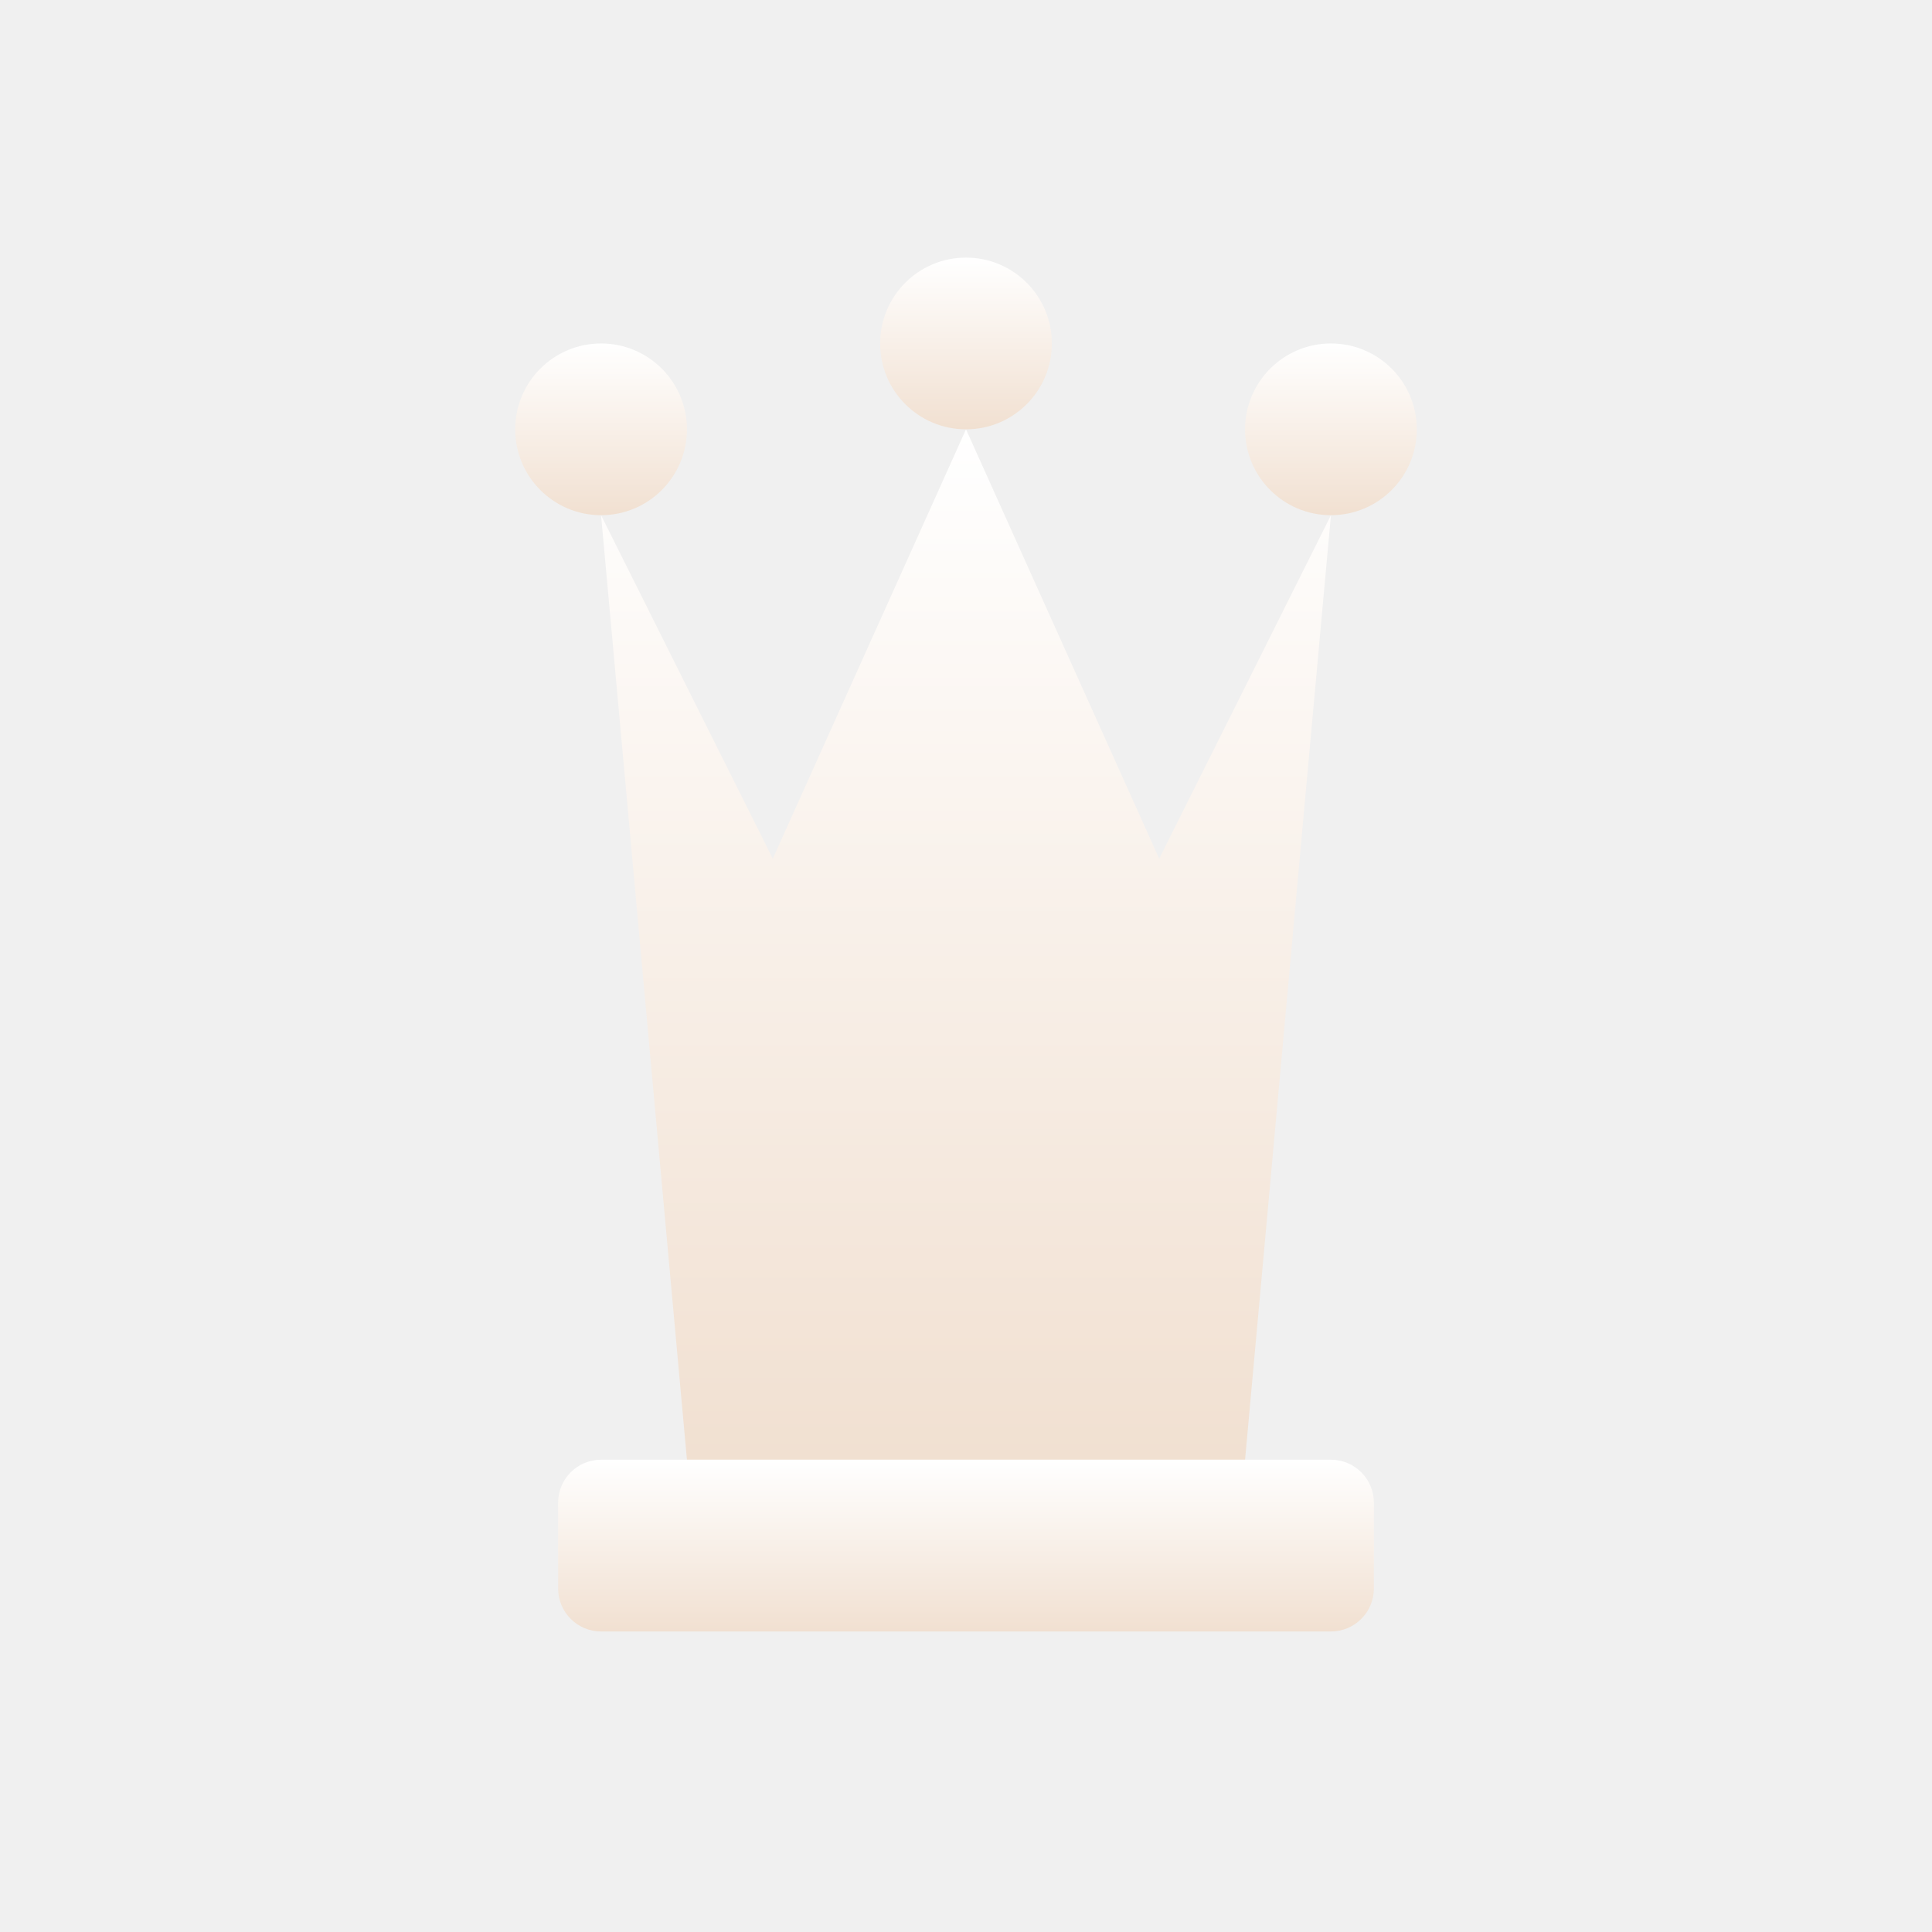
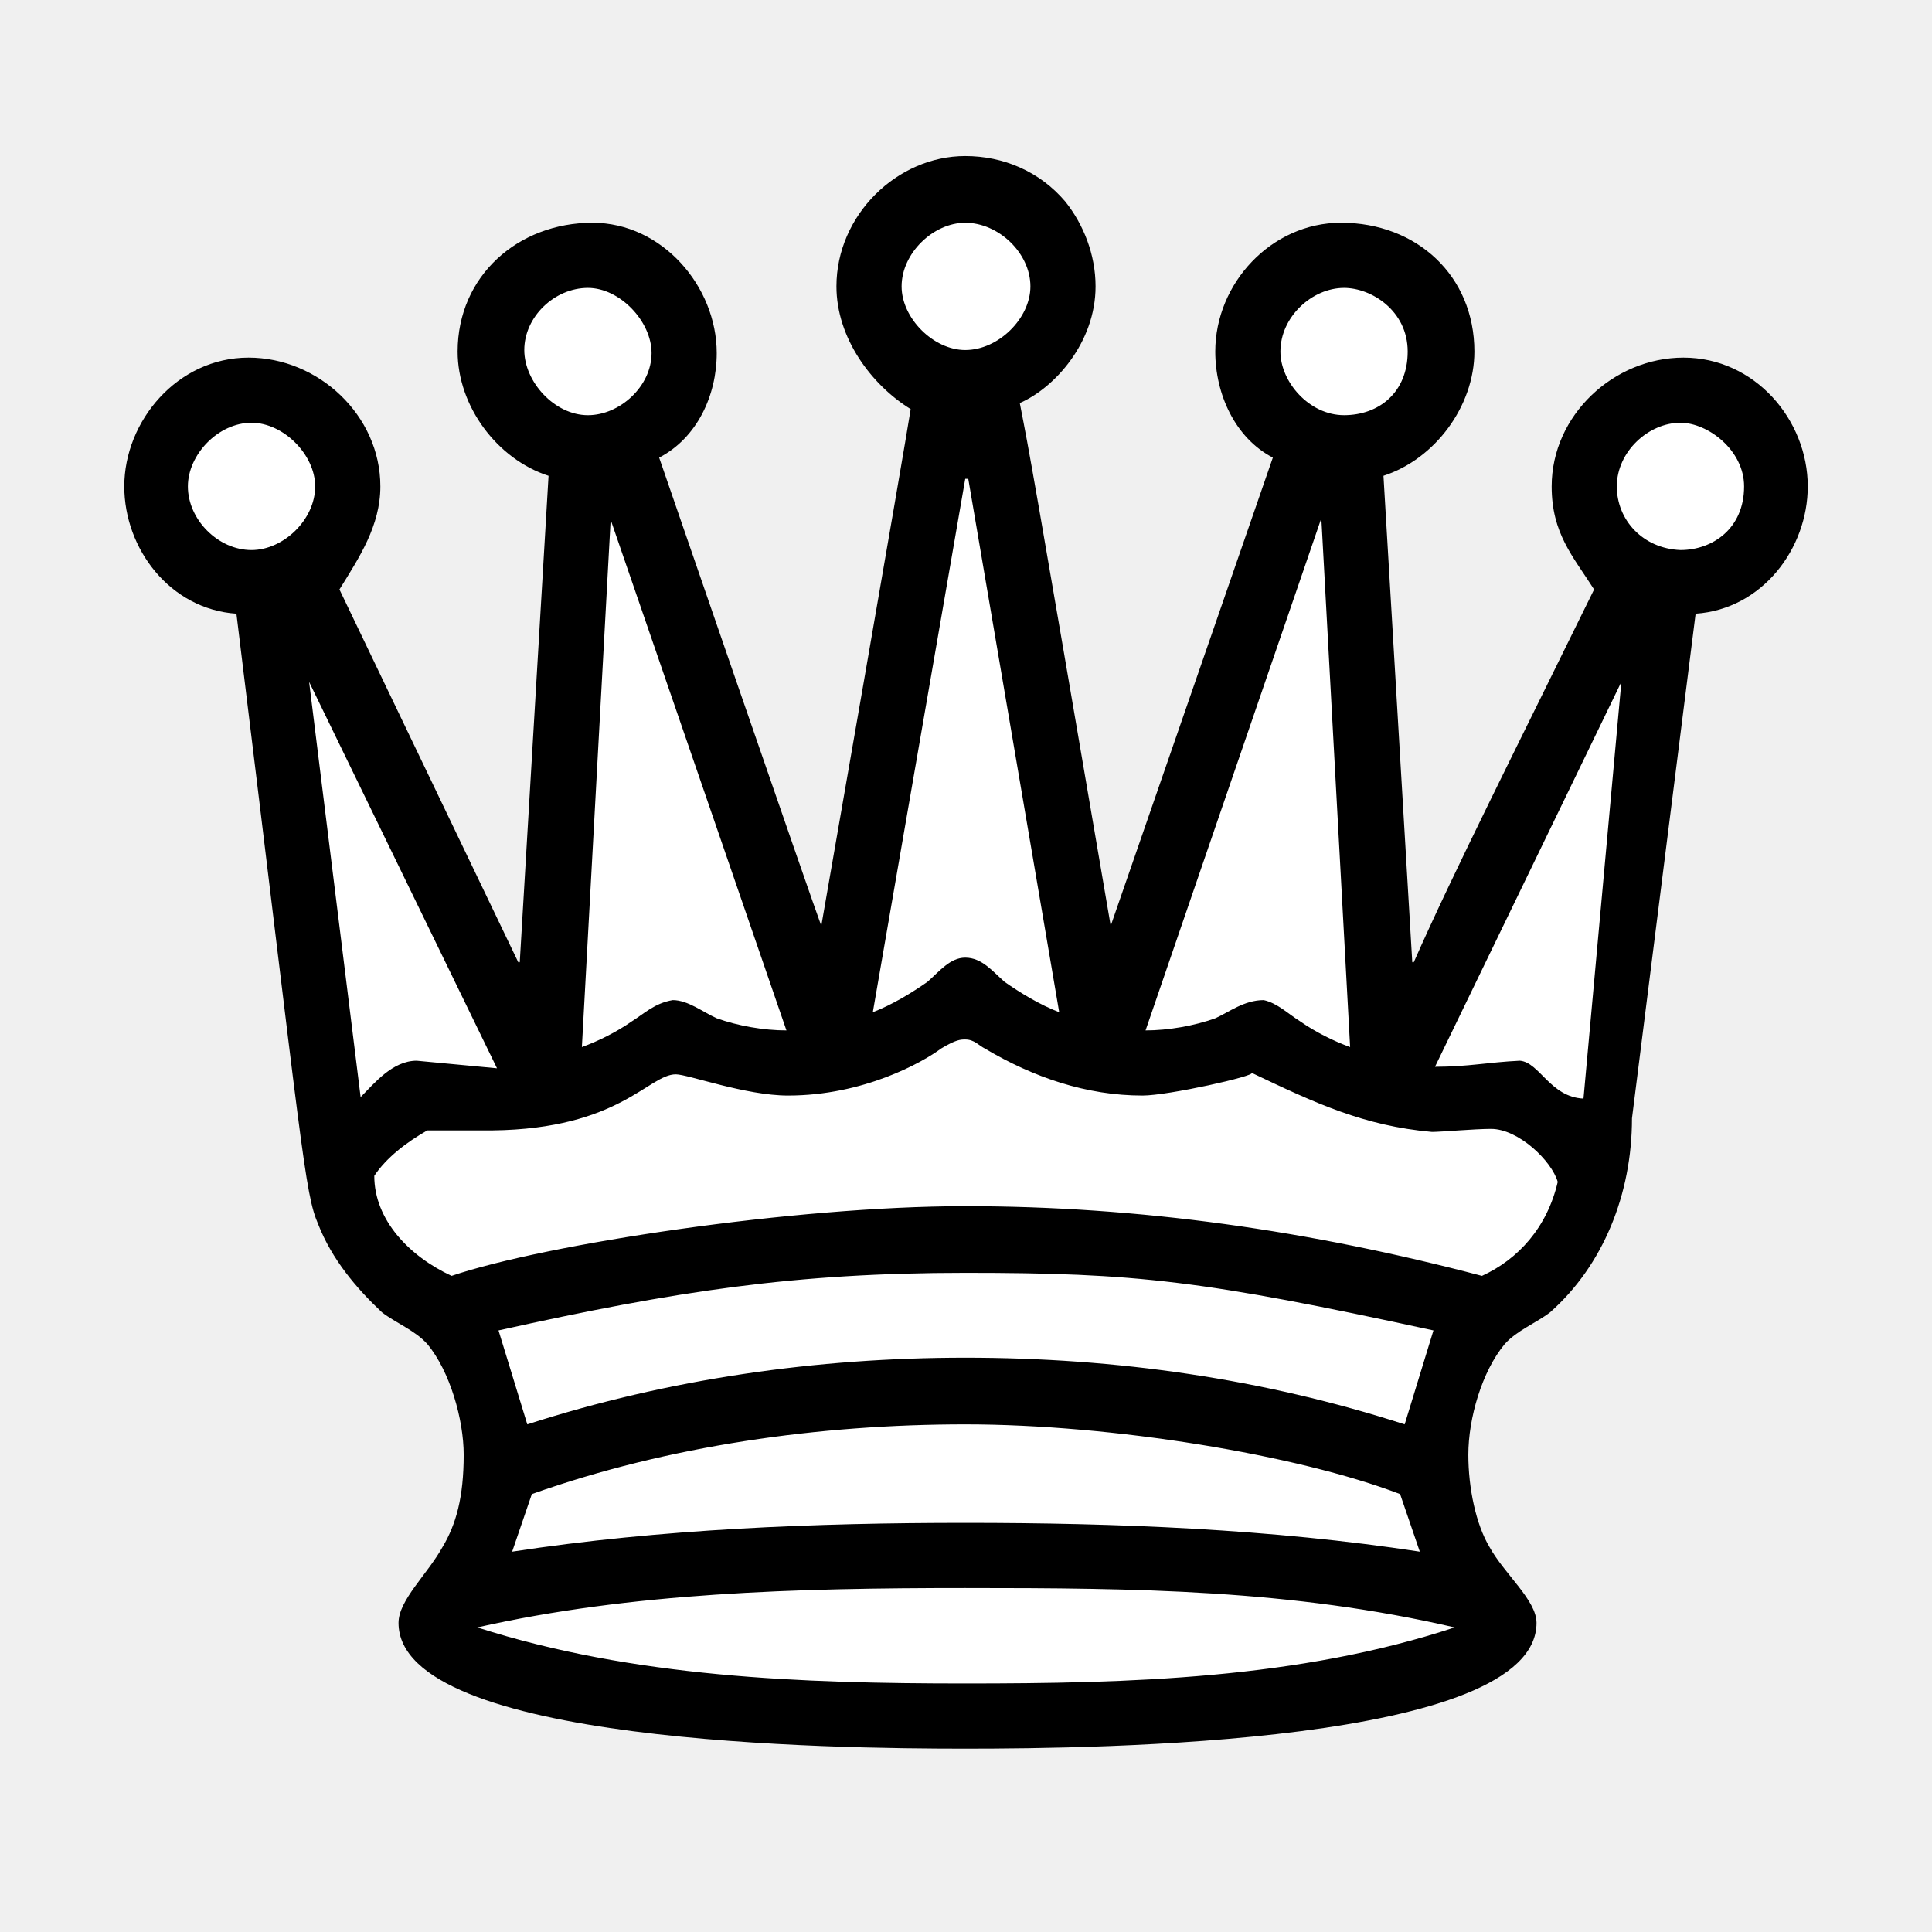
- <svg xmlns="http://www.w3.org/2000/svg" viewBox="0 0 45 45">
-   <defs>
-     <linearGradient id="gW" x1="0" y1="0" x2="0" y2="1">
-       <stop offset="0%" stop-color="#FFFFFF" />
-       <stop offset="100%" stop-color="#F1E0D1" />
-     </linearGradient>
-   </defs>
-   <path d="M14 12 L18 20 L22.5 10 L27 20 L31 12 L29 34 L16 34 Z" fill="url(#gW)" />
-   <circle cx="14" cy="10" r="2" fill="url(#gW)" />
-   <circle cx="22.5" cy="8" r="2" fill="url(#gW)" />
-   <circle cx="31" cy="10" r="2" fill="url(#gW)" />
-   <rect x="13" y="34" width="19" height="4" rx="1" fill="url(#gW)" />
+ <svg xmlns="http://www.w3.org/2000/svg" width="100" height="100">
+   <path d="M24.471 17.882c0 3.451 2.667 4.706 5.961 4.941l-1.333 32.549H27.529L15.373 29.098c2.118-1.098 3.529-1.804 3.529-4.314 0-3.451-2.431-5.412-5.882-5.412-3.529 0-5.882 1.961-5.882 5.412 0 2.745 3.137 4.941 5.882 4.941h1.255l3.922 30.039c.784 3.137 2.196 5.647 5.02 7.059 1.02.471 2.51 4.549 2.51 7.216 0 2.588-.941 5.333-2.588 7.373-.314.471-.863.863-.863 1.412 0 .157.157.471.314.706 3.843 3.451 21.02 3.843 27.294 3.843 5.647 0 24-.157 27.529-4.0.157-.157.314-.392.314-.549 0-.549-.392-.941-.706-1.333-1.804-2.118-2.745-4.706-2.745-7.451 0-2.51 1.49-6.745 2.51-7.216 2.824-1.412 4.706-3.922 5.098-7.059l3.686-30.039h1.333c2.667 0 5.882-2.196 5.882-4.941 0-3.451-2.353-5.412-5.882-5.412s-5.882 1.961-5.882 5.412c0 2.588 1.49 3.294 3.608 4.314L72.706 55.373h-1.725l-1.255-32.549c3.294-.235 5.804-1.49 5.804-4.941 0-3.451-2.431-5.412-5.961-5.412-3.451 0-5.882 1.961-5.882 5.412 0 2.745 1.725 3.608 4.078 4.549L57.333 53.882h-.941l-5.02-34.745c2.824-.627 4.549-1.725 4.549-4.706 0-3.529-2.431-5.412-5.961-5.412-3.451 0-5.882 1.882-5.882 5.412 0 3.059 1.804 4.235 4.706 4.784l-5.412 34.667h-.784L32 22.431c2.431-.941 4.314-1.804 4.314-4.549 0-3.451-2.431-5.412-5.882-5.412-3.529 0-5.961 1.961-5.961 5.412z" style="fill:#fff;stroke:none;" />
+   <path d="M42.51 47.922c-.392-1.02-8.392-24.235-8.392-24.235 1.961-1.02 2.98-3.216 2.98-5.412 0-3.451-2.824-6.745-6.431-6.745-3.843 0-6.98 2.745-6.98 6.667 0 2.824 2.039 5.569 4.706 6.431l-1.49 25.176h-.078l-9.255-19.294c1.02-1.647 2.118-3.294 2.118-5.333 0-3.686-3.216-6.667-6.824-6.667-3.686 0-6.431 3.294-6.431 6.667 0 3.216 2.353 6.353 5.804 6.588 3.451 28.157 3.529 29.961 4.235 31.608.706 1.804 1.961 3.294 3.294 4.549.706.549 1.725.941 2.353 1.647 1.176 1.412 1.882 3.922 1.882 5.725 0 2.196-.392 3.608-1.098 4.784-.784 1.412-2.275 2.745-2.275 3.922 0 6.274 22.588 6.51 29.333 6.51 6.824 0 29.569-.235 29.569-6.51 0-1.176-1.647-2.51-2.431-3.922-.706-1.176-1.098-3.059-1.098-4.784 0-1.882.706-4.314 1.882-5.725.627-.706 1.647-1.098 2.353-1.647 2.745-2.431 4.235-6.118 4.235-10.039l3.294-26.118c3.451-.235 5.804-3.373 5.804-6.588 0-3.451-2.745-6.667-6.431-6.667-3.608 0-6.824 2.98-6.824 6.667 0 2.431 1.098 3.608 2.196 5.333-3.922 8-7.294 14.667-9.333 19.294h-.078L71.608 24.627c2.667-.863 4.706-3.608 4.706-6.431 0-3.922-2.98-6.667-6.902-6.667-3.608 0-6.51 3.137-6.51 6.667 0 2.196 1.02 4.471 2.98 5.49l-8.392 24.235c-4.157-24.314-4.157-24.235-4.706-27.059 1.804-.784 3.922-3.137 3.922-6.039 0-1.647-.627-3.216-1.569-4.392-1.333-1.569-3.216-2.353-5.176-2.353-3.529 0-6.667 3.059-6.667 6.745 0 2.667 1.804 5.098 3.843 6.353-.314 2.039-4.627 26.745-4.627 26.745zm7.451-29.804c-1.647 0-3.294-1.647-3.294-3.294 0-1.725 1.647-3.294 3.294-3.294 1.725 0 3.373 1.569 3.373 3.294 0 1.647-1.647 3.294-3.373 3.294zm-22.824 0c0-1.726 1.569-3.216 3.294-3.216 1.647 0 3.294 1.725 3.294 3.373 0 1.725-1.647 3.216-3.294 3.216-1.725 0-3.294-1.726-3.294-3.373zm39.137.078c0-1.804 1.647-3.294 3.294-3.294 1.412 0 3.294 1.176 3.294 3.294 0 2.118-1.49 3.294-3.294 3.294-1.804 0-3.294-1.725-3.294-3.294zm-53.255 3.686c1.647 0 3.294 1.647 3.294 3.294 0 1.725-1.647 3.294-3.294 3.294-1.725 0-3.294-1.569-3.294-3.294 0-1.647 1.569-3.294 3.294-3.294zm70.667 3.294c0-1.804 1.647-3.294 3.294-3.294 1.412 0 3.294 1.412 3.294 3.294 0 2.196-1.647 3.294-3.294 3.294-1.961-.079-3.294-1.569-3.294-3.294zM16 35.294l9.725 20-4.157-.392c-1.255 0-2.196 1.176-2.902 1.882zm62.667 19.608c-1.647.078-2.667.314-4.392.314l9.647-19.922-1.961 21.569c-1.725-.078-2.275-1.882-3.294-1.961zm-33.49-2.51 4.784-27.608h.157l4.706 27.608c-1.02-.392-2.039-1.02-2.824-1.569-.627-.549-1.176-1.255-2.039-1.255-.784 0-1.333.706-1.961 1.255-.784.549-1.804 1.176-2.824 1.569zm-15.059 1.804 1.49-27.294 9.098 26.431c-1.176 0-2.51-.235-3.608-.627-.706-.314-1.49-.941-2.275-.941-.941.157-1.49.706-2.118 1.098-.784.549-1.725 1.02-2.588 1.333zm29.176-.863 9.098-26.51 1.49 27.373c-.863-.314-1.804-.784-2.588-1.333-.627-.392-1.176-.941-1.882-1.098-1.02 0-1.804.627-2.51.941-1.098.392-2.431.627-3.608.627zm-39.922 7.529c.627-.941 1.647-1.725 2.745-2.353h3.373c6.588-.078 8.078-2.902 9.49-2.902.627 0 3.608 1.098 5.804 1.098 3.922 0 6.98-1.725 7.922-2.431.784-.471 1.02-.471 1.255-.471.471 0 .706.314 1.02.471 2.51 1.49 5.255 2.431 8.157 2.431 1.333 0 5.882-1.02 5.647-1.176 3.294 1.569 5.804 2.745 9.333 3.059.471 0 2.196-.157 3.059-.157 1.412 0 3.137 1.647 3.451 2.745-.549 2.353-2.039 4-3.922 4.863-8.941-2.353-17.725-3.608-26.745-3.608-8.863 0-21.726 1.961-26.588 3.608-2.196-1.02-4-2.902-4-5.176zm6.431 8c9.176-2.039 15.373-2.98 24.157-2.98 8.863 0 12.314.392 24.235 2.98l-1.49 4.863c-7.294-2.353-14.902-3.451-22.745-3.451-7.686 0-15.373 1.098-22.667 3.451zm1.725 8.471c7.059-2.51 14.902-3.608 22.431-3.608 7.608 0 17.176 1.569 22.51 3.608l1.02 2.98c-7.686-1.176-15.686-1.49-23.529-1.49-7.765 0-15.765.314-23.451 1.49zm-2.824 6.902c8-1.804 16.471-2.039 25.255-2.039 8.863 0 16.863.078 25.333 2.039-8.078 2.667-16.863 2.902-25.333 2.902-8.471 0-17.176-.314-25.255-2.902z" style="fill:#000;stroke:none;" />
</svg>
